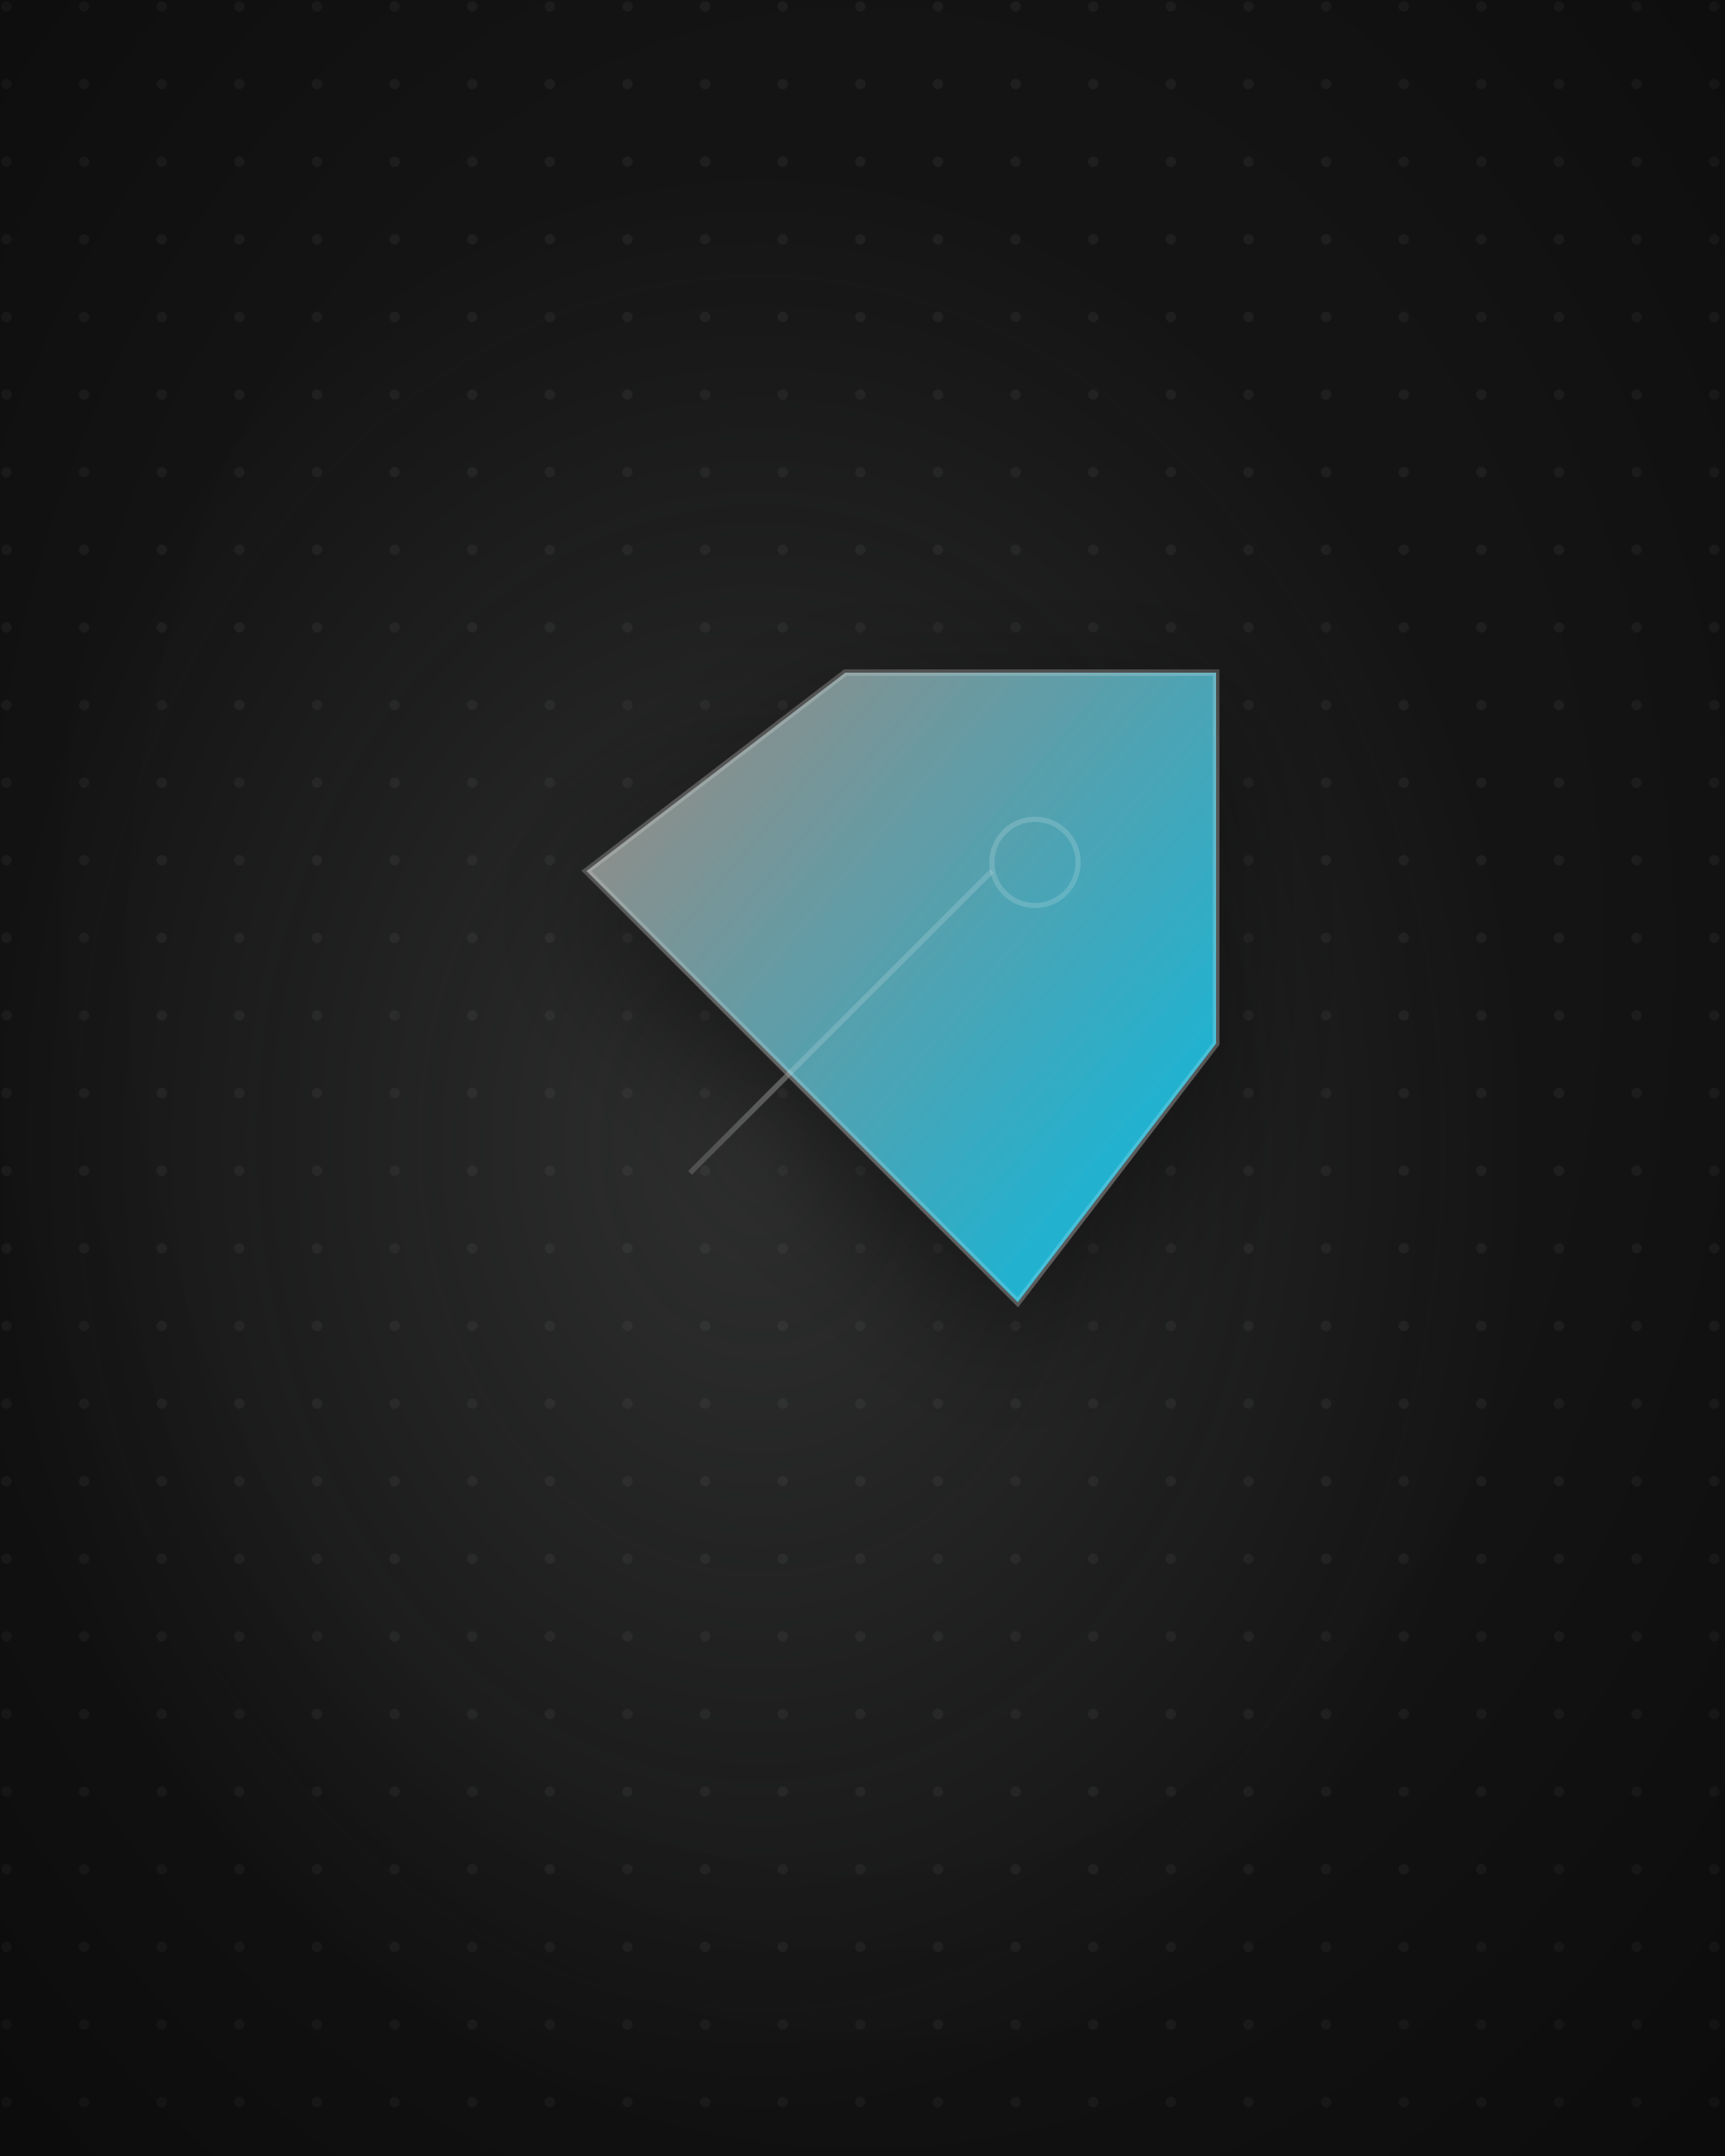
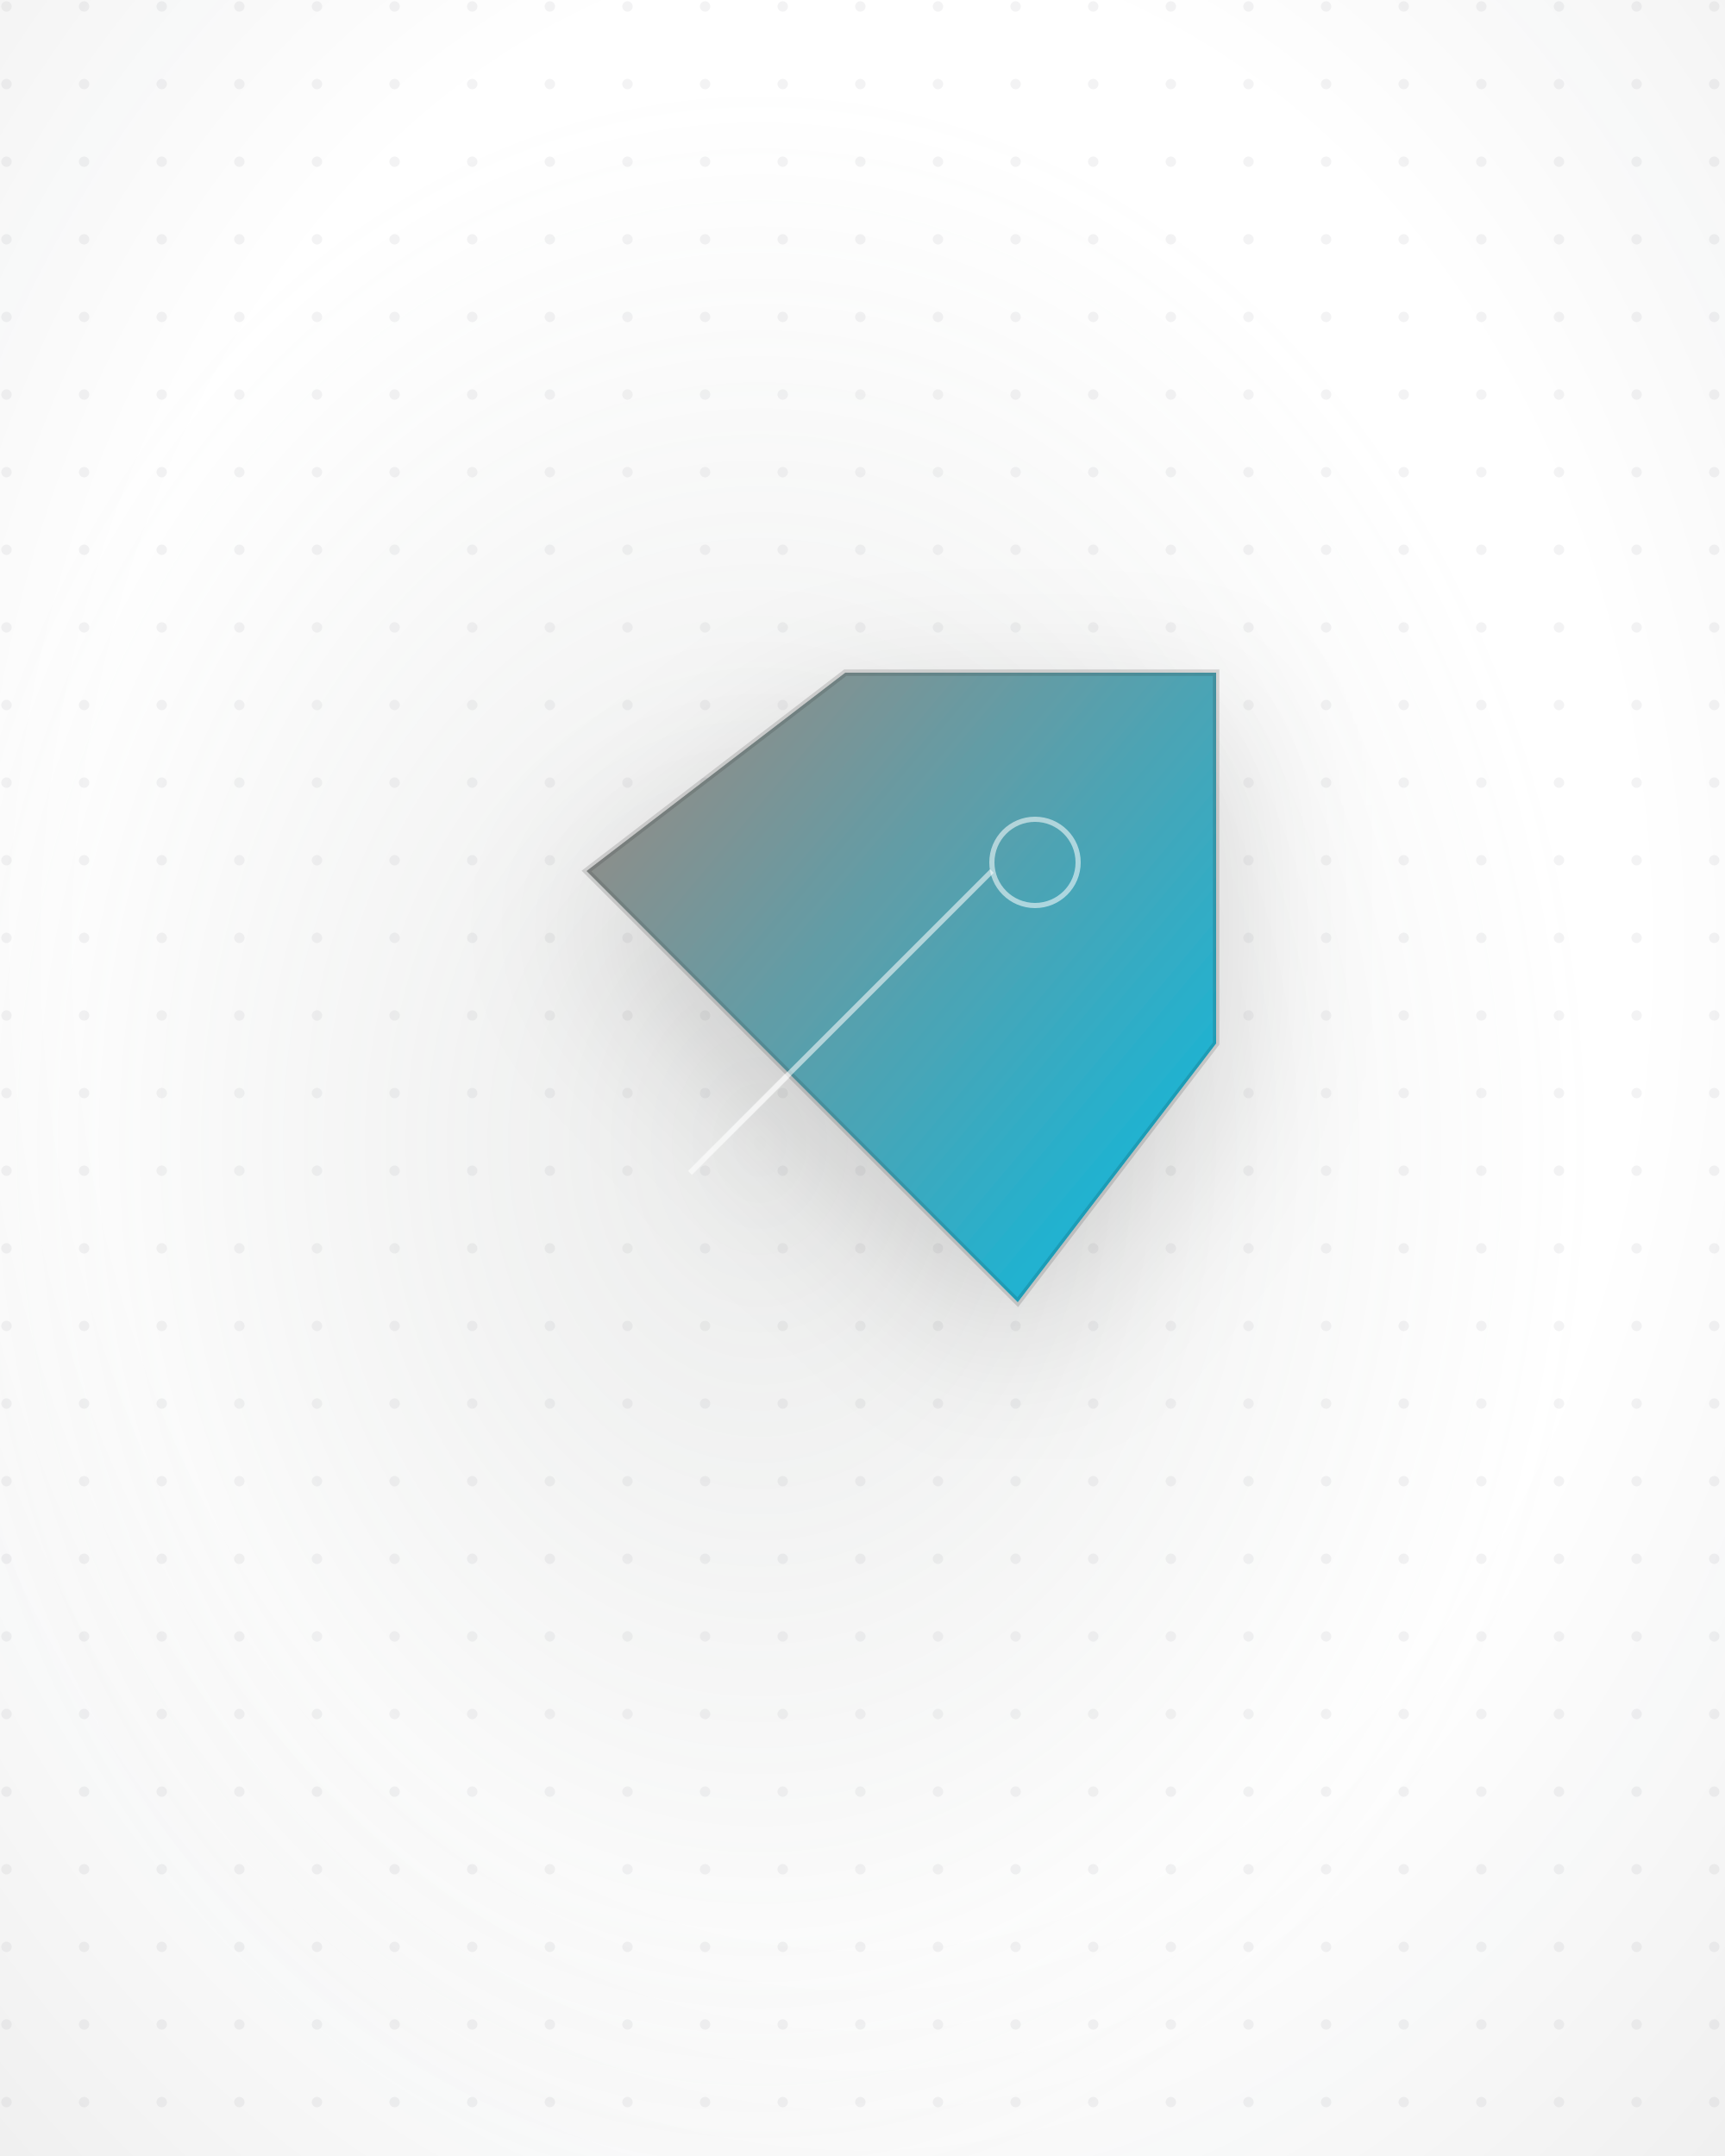
<svg xmlns="http://www.w3.org/2000/svg" viewBox="0 0 400 500" width="400" height="500" role="img" aria-label="Full-Grain Leather Belt">
  <defs>
    <linearGradient id="accent" gradientTransform="rotate(40 .5 .5)">
      <stop offset="0" stop-color="#8A8F8C" />
      <stop offset="1" stop-color="#1BB4D4" />
    </linearGradient>
    <radialGradient id="glow" cx="44%" cy="53%" r="75%">
-       <stop offset="0" stop-color="#8A8F8C" stop-opacity=".22" />
-       <stop offset="60%" stop-color="#8A8F8C" stop-opacity="0" />
+       <stop offset="0" stop-color="#8A8F8C" stop-opacity=".16" />
+       <stop offset="65%" stop-color="#8A8F8C" stop-opacity="0" />
    </radialGradient>
-     <radialGradient id="vig" cx="50%" cy="44%" r="75%">
-       <stop offset="55%" stop-color="#000" stop-opacity="0" />
-       <stop offset="100%" stop-color="#000" stop-opacity=".42" />
+     <radialGradient id="vig" cx="50%" cy="44%" r="78%">
+       <stop offset="58%" stop-color="#101314" stop-opacity="0" />
+       <stop offset="100%" stop-color="#101314" stop-opacity=".07" />
    </radialGradient>
    <pattern id="dots" width="18" height="18" patternUnits="userSpaceOnUse">
-       <circle cx="1.5" cy="1.5" r="1.2" fill="#ffffff" fill-opacity=".05" />
+       <circle cx="1.5" cy="1.5" r="1.2" fill="#101314" fill-opacity=".05" />
    </pattern>
-     <filter id="soft" x="-20%" y="-20%" width="140%" height="140%">
-       <feDropShadow dx="0" dy="10" stdDeviation="16" flood-color="#000" flood-opacity=".45" />
+     <filter id="soft" x="-25%" y="-25%" width="150%" height="150%">
+       <feDropShadow dx="0" dy="12" stdDeviation="18" flood-color="#101314" flood-opacity=".16" />
    </filter>
  </defs>
-   <rect width="400" height="500" fill="#141414" />
+   <rect width="400" height="500" fill="#FFFFFF" />
  <rect width="400" height="500" fill="url(#dots)" />
  <rect width="400" height="500" fill="url(#glow)" />
  <g filter="url(#soft)" transform="translate(200 232) scale(1.0) translate(-200 -232)">
-     <path fill="url(#accent)" stroke="rgba(255,255,255,.18)" stroke-width="1.5" d="M136 202 l60 -46 l86 0 l0 86 l-46 60 z" />
-     <circle stroke="rgba(255,255,255,.16)" fill="none" stroke-width="1.2" cx="240" cy="200" r="10" />
-     <path stroke="rgba(255,255,255,.16)" fill="none" stroke-width="1.2" d="M160 272 l70 -70" />
+     <path fill="url(#accent)" stroke="rgba(16,19,20,.14)" stroke-width="1.5" d="M136 202 l60 -46 l86 0 l0 86 l-46 60 z" />
+     <circle stroke="rgba(255,255,255,.55)" fill="none" stroke-width="1.2" cx="240" cy="200" r="10" />
+     <path stroke="rgba(255,255,255,.55)" fill="none" stroke-width="1.2" d="M160 272 l70 -70" />
  </g>
  <rect width="400" height="500" fill="url(#vig)" />
</svg>
